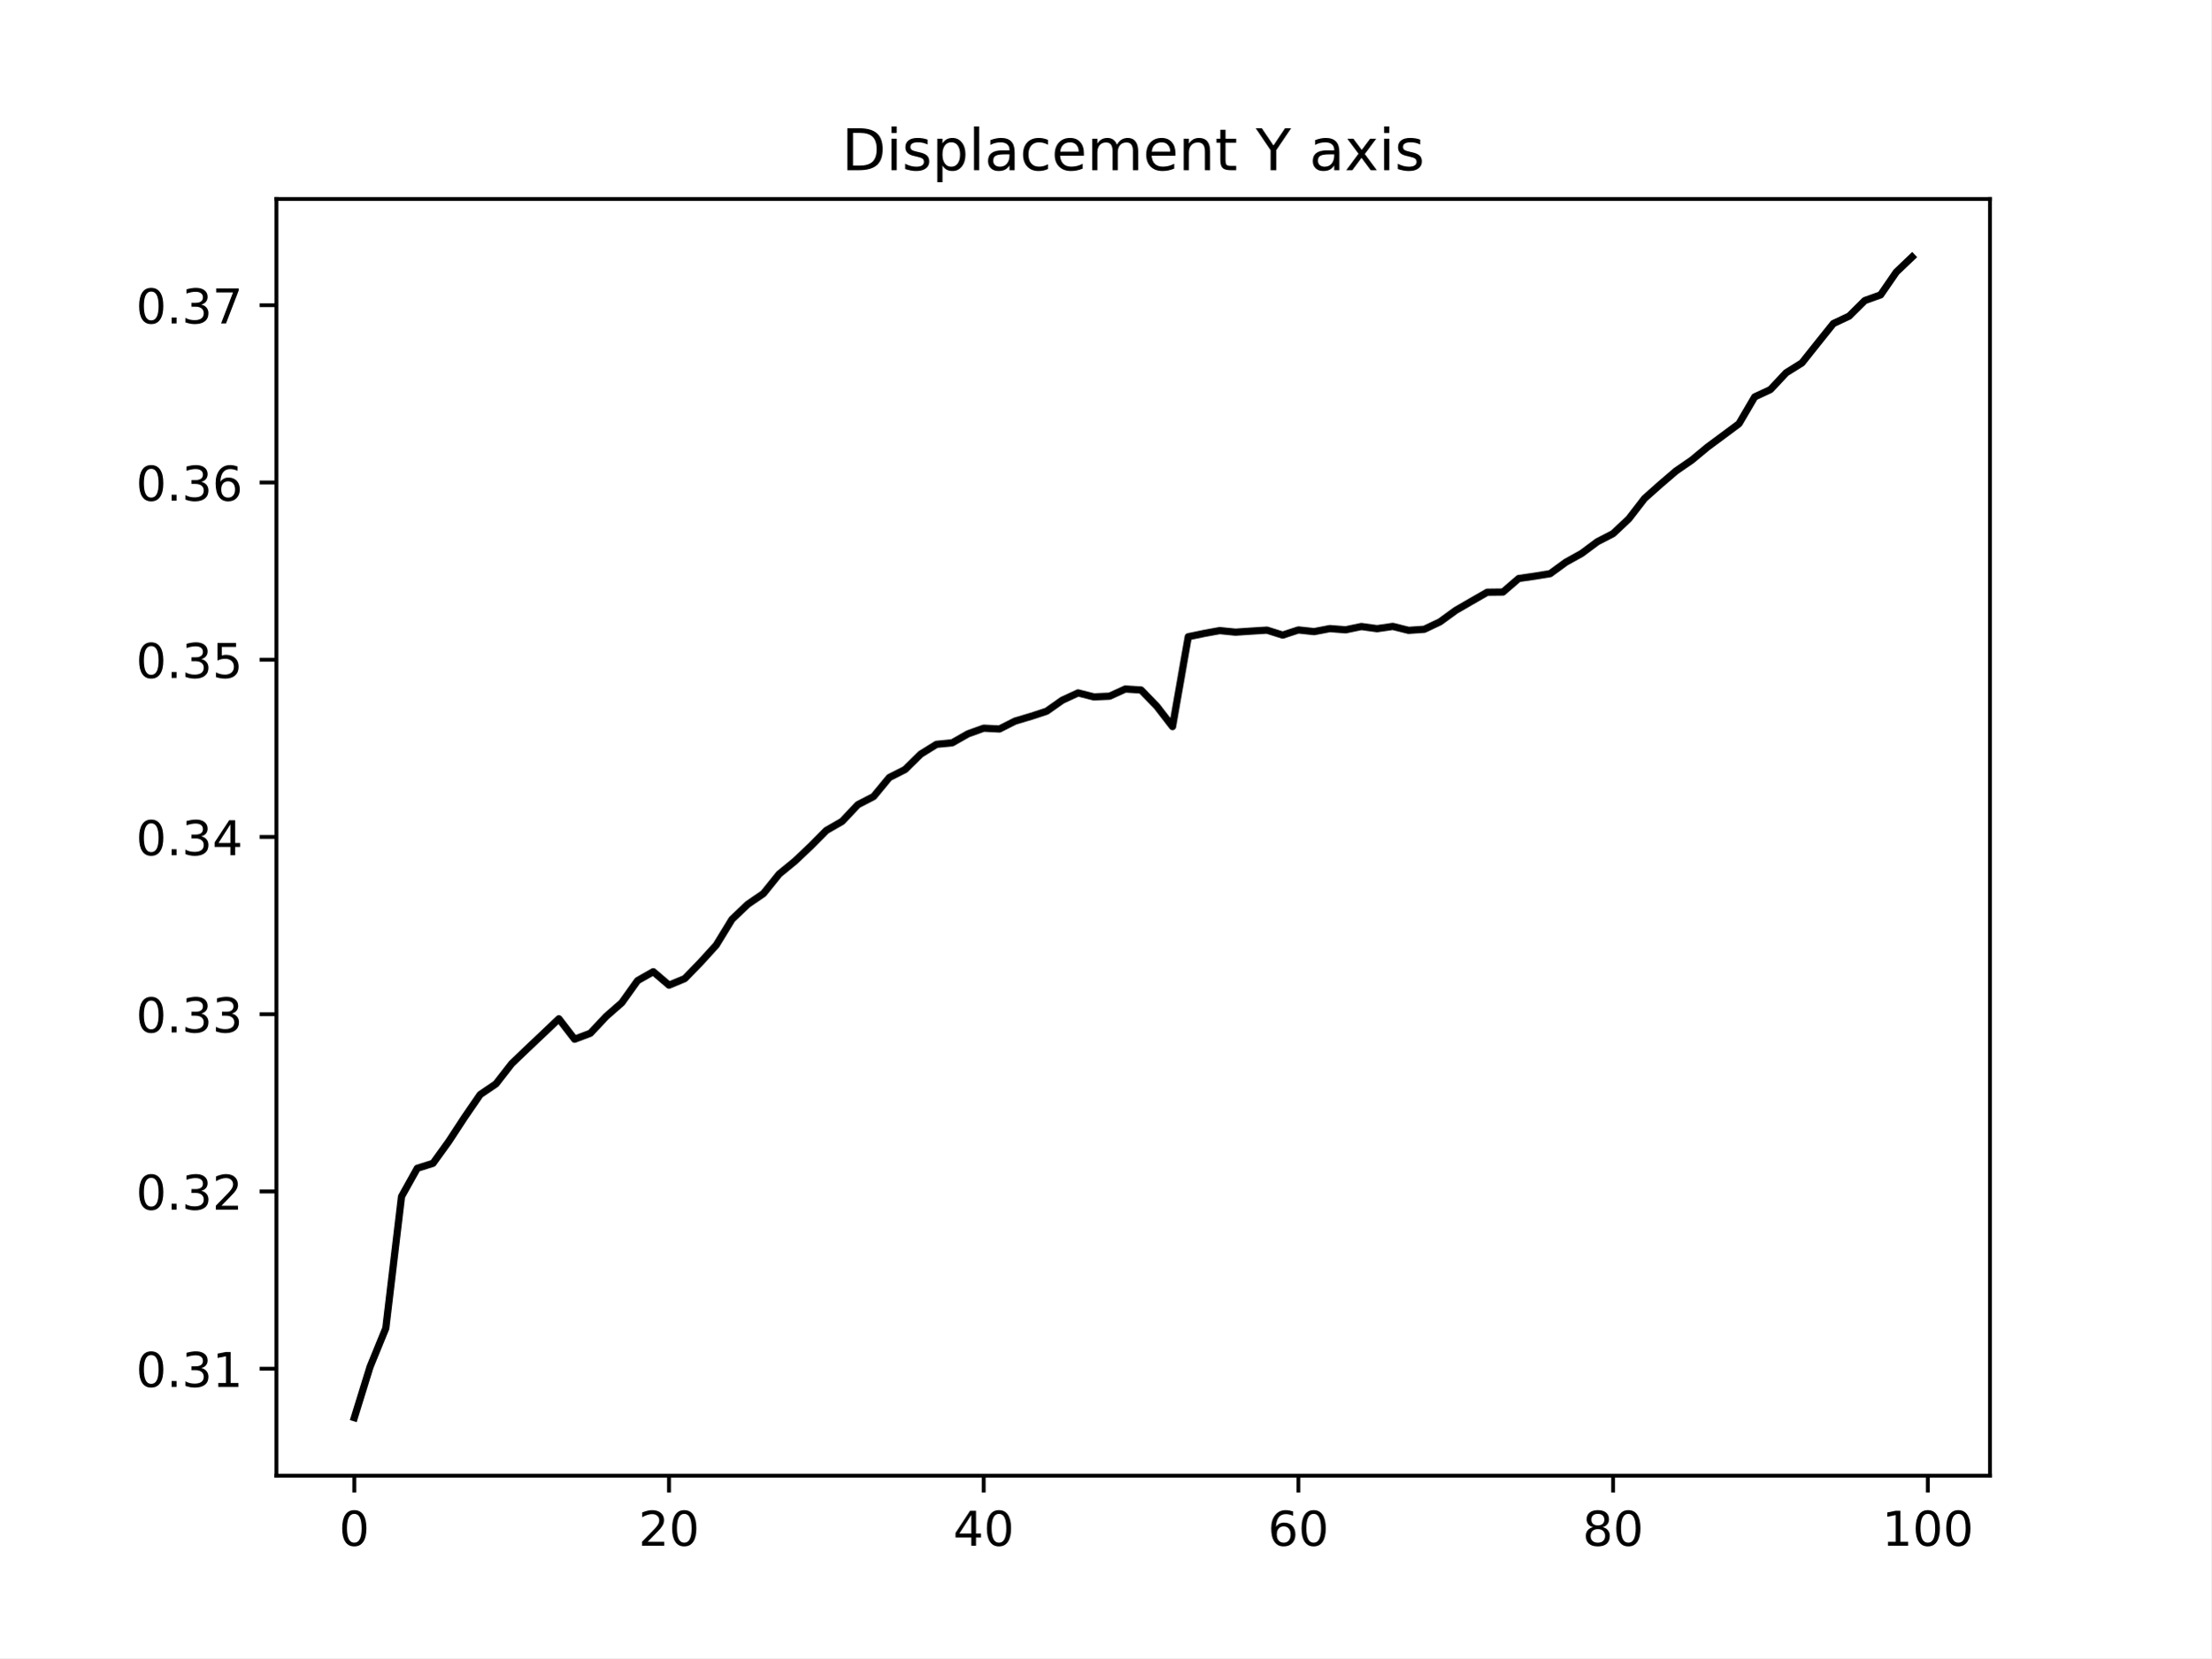
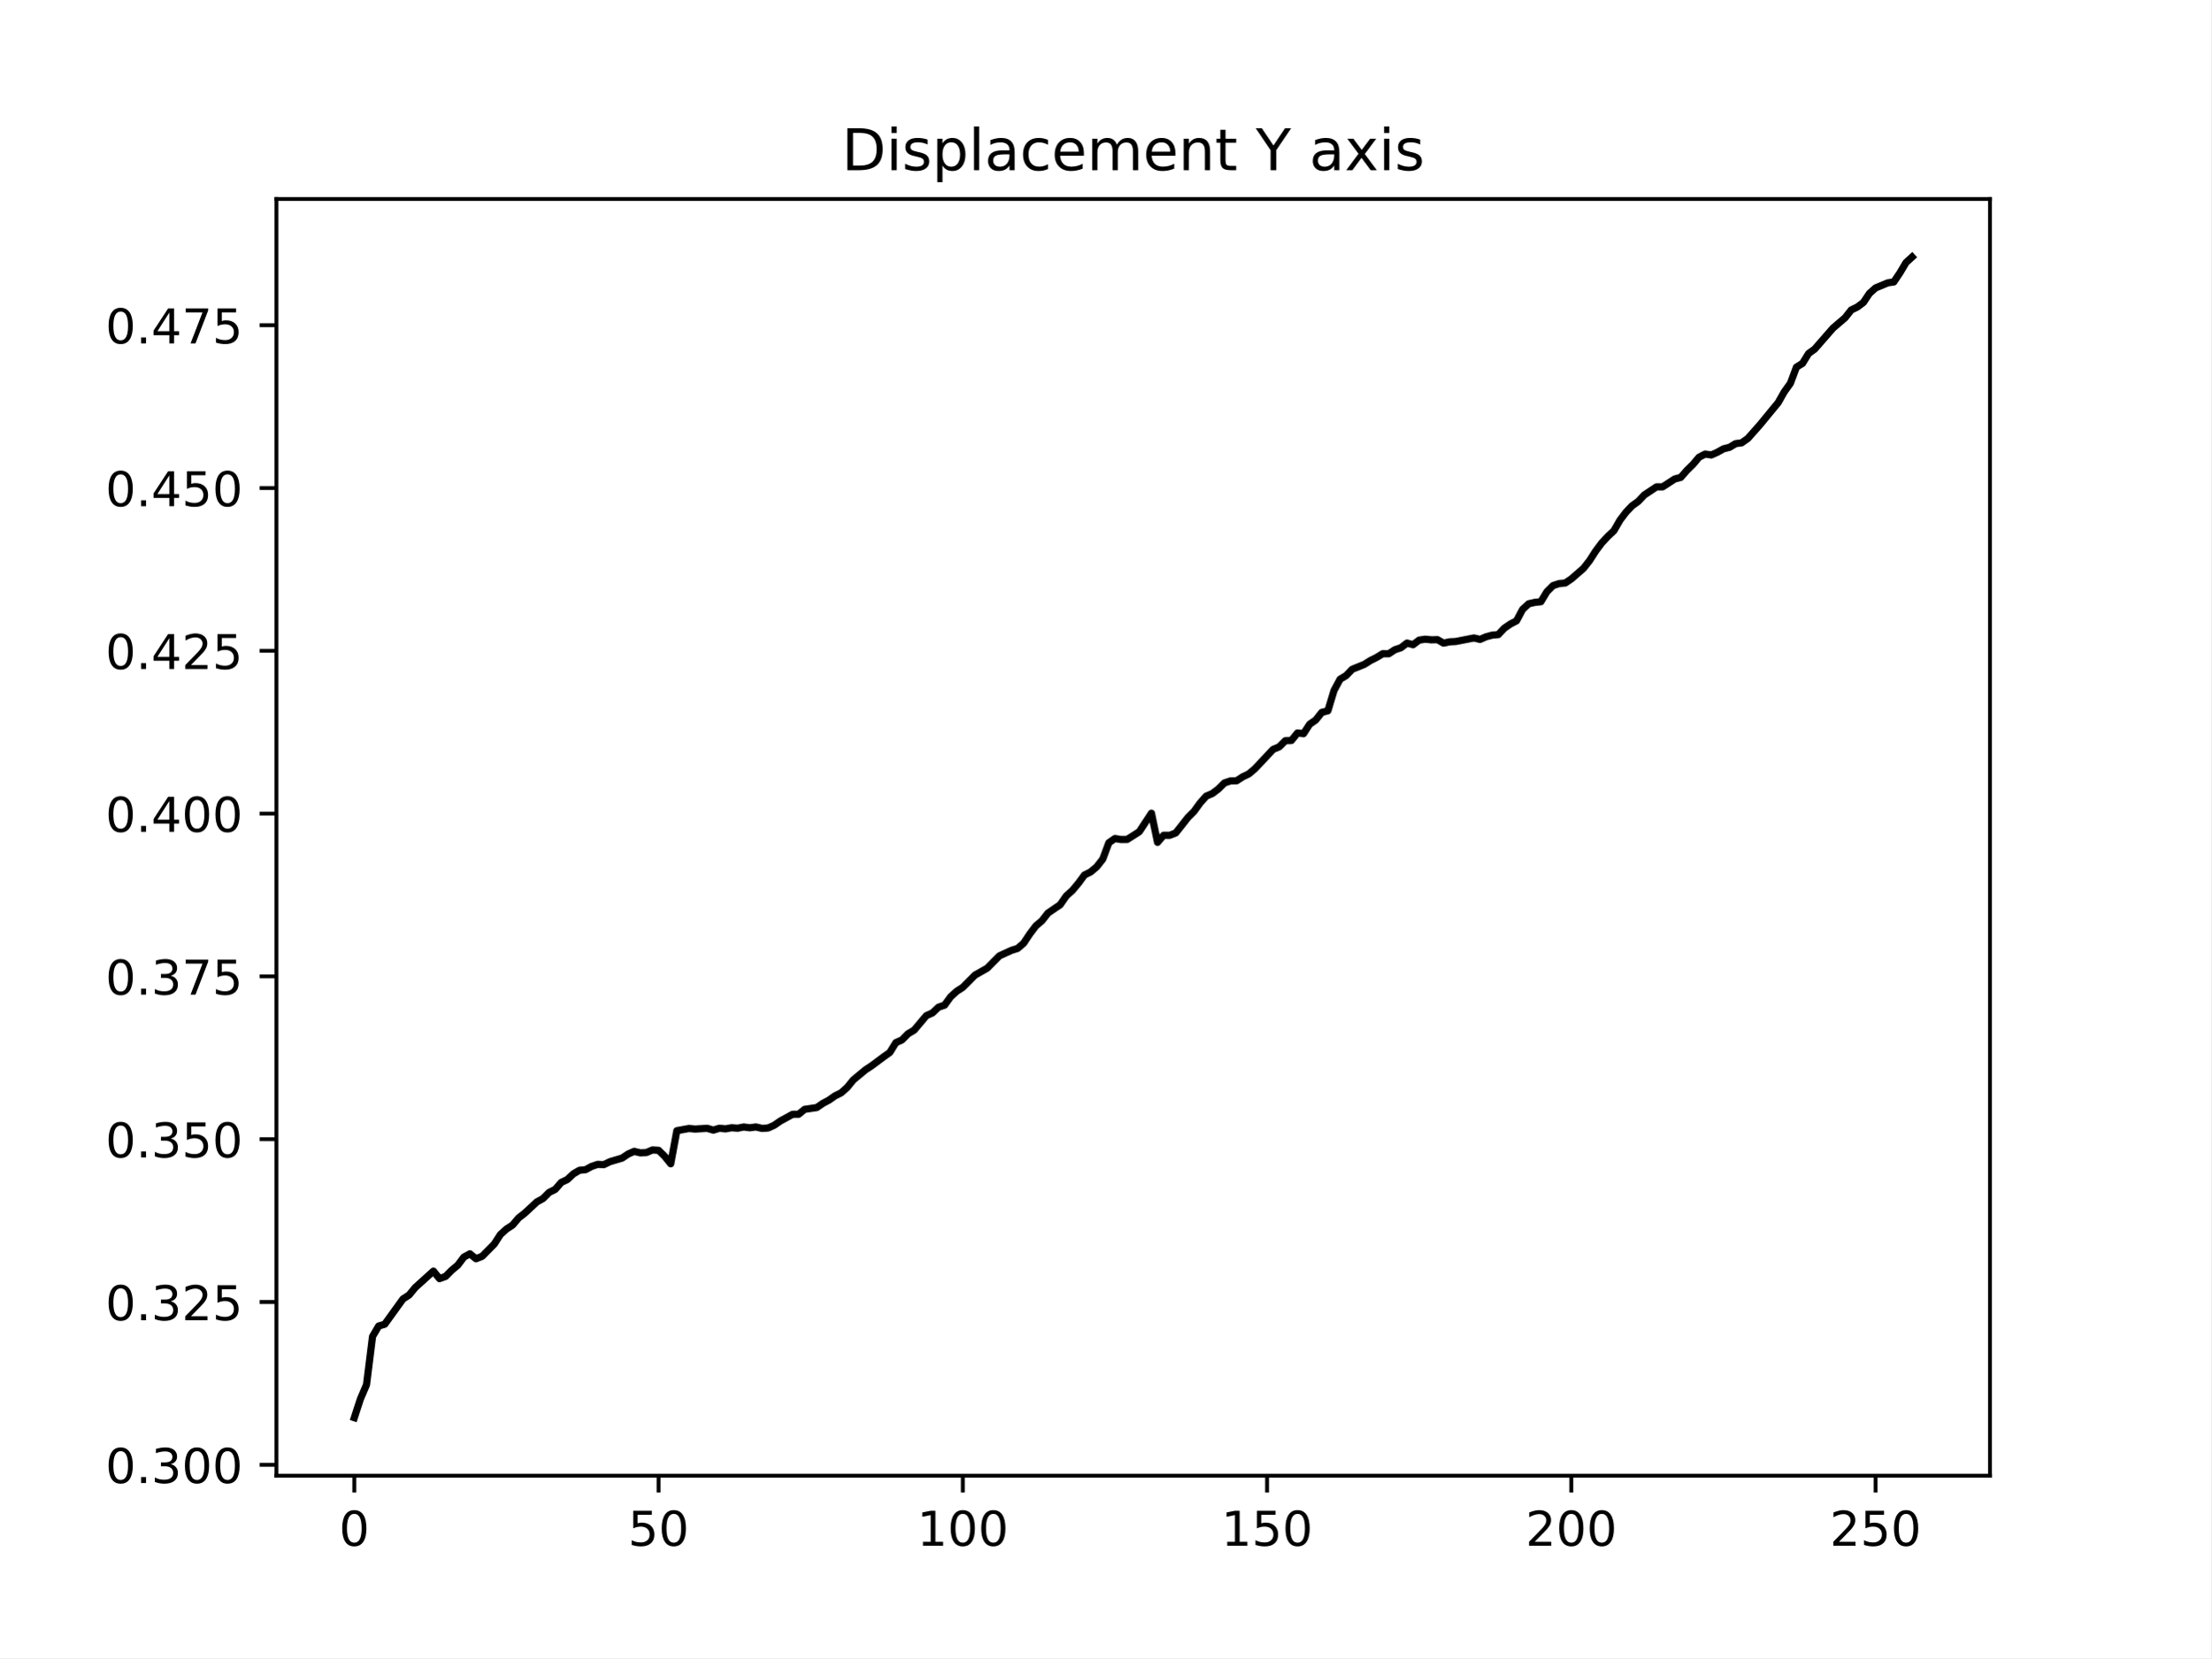
<svg xmlns="http://www.w3.org/2000/svg" xmlns:xlink="http://www.w3.org/1999/xlink" width="460.8pt" height="345.6pt" viewBox="0 0 460.8 345.6" version="1.1">
  <defs>
    <style type="text/css">*{stroke-linejoin: round; stroke-linecap: butt}</style>
  </defs>
  <g id="figure_1">
    <g id="patch_1">
      <path d="M 0 345.6  L 460.8 345.6  L 460.8 0  L 0 0  z " style="fill: #ffffff" />
    </g>
    <g id="axes_1">
      <g id="patch_2">
        <path d="M 57.6 307.584  L 414.72 307.584  L 414.72 41.472  L 57.6 41.472  z " style="fill: #ffffff" />
      </g>
      <g id="matplotlib.axis_1">
        <g id="xtick_1">
          <g id="line2d_1">
            <defs>
-               <path id="m58ec4bc8cf" d="M 0 0  L 0 3.5  " style="stroke: #000000; stroke-width: 0.8" />
+               <path id="m14b6c4a58b" d="M 0 0  L 0 3.5  " style="stroke: #000000; stroke-width: 0.8" />
            </defs>
            <g>
-               <use xlink:href="#m58ec4bc8cf" x="73.833" y="307.584" style="stroke: #000000; stroke-width: 0.8" />
+               <use xlink:href="#m14b6c4a58b" x="73.833" y="307.584" style="stroke: #000000; stroke-width: 0.8" />
            </g>
          </g>
          <g id="text_1">
            <g transform="translate(70.65148 322.1824) scale(0.1 -0.1)">
              <defs>
                <path id="DejaVuSans-30" d="M 2034 4250  Q 1547 4250 1301 3770  Q 1056 3291 1056 2328  Q 1056 1369 1301 889  Q 1547 409 2034 409  Q 2525 409 2770 889  Q 3016 1369 3016 2328  Q 3016 3291 2770 3770  Q 2525 4250 2034 4250  z M 2034 4750  Q 2819 4750 3233 4129  Q 3647 3509 3647 2328  Q 3647 1150 3233 529  Q 2819 -91 2034 -91  Q 1250 -91 836 529  Q 422 1150 422 2328  Q 422 3509 836 4129  Q 1250 4750 2034 4750  z " transform="scale(0.015625)" />
              </defs>
              <use xlink:href="#DejaVuSans-30" />
            </g>
          </g>
        </g>
        <g id="xtick_2">
          <g id="line2d_2">
            <g>
-               <use xlink:href="#m58ec4bc8cf" x="139.42" y="307.584" style="stroke: #000000; stroke-width: 0.8" />
+               <use xlink:href="#m14b6c4a58b" x="137.242" y="307.584" style="stroke: #000000; stroke-width: 0.8" />
            </g>
          </g>
          <g id="text_2">
-             <g transform="translate(133.057 322.1824) scale(0.1 -0.1)">
+             <g transform="translate(130.8793 322.1824) scale(0.1 -0.1)">
+               <defs>
+                 <path id="DejaVuSans-35" d="M 691 4666  L 3169 4666  L 3169 4134  L 1269 4134  L 1269 2991  Q 1406 3038 1543 3061  Q 1681 3084 1819 3084  Q 2600 3084 3056 2656  Q 3513 2228 3513 1497  Q 3513 744 3044 326  Q 2575 -91 1722 -91  Q 1428 -91 1123 -41  Q 819 9 494 109  L 494 744  Q 775 591 1075 516  Q 1375 441 1709 441  Q 2250 441 2565 725  Q 2881 1009 2881 1497  Q 2881 1984 2565 2268  Q 2250 2553 1709 2553  Q 1456 2553 1204 2497  Q 953 2441 691 2322  L 691 4666  z " transform="scale(0.015625)" />
+               </defs>
+               <use xlink:href="#DejaVuSans-35" />
+               <use xlink:href="#DejaVuSans-30" x="63.623" />
+             </g>
+           </g>
+         </g>
+         <g id="xtick_3">
+           <g id="line2d_3">
+             <g>
+               <use xlink:href="#m14b6c4a58b" x="200.651" y="307.584" style="stroke: #000000; stroke-width: 0.8" />
+             </g>
+           </g>
+           <g id="text_3">
+             <g transform="translate(191.1072 322.1824) scale(0.1 -0.1)">
+               <defs>
+                 <path id="DejaVuSans-31" d="M 794 531  L 1825 531  L 1825 4091  L 703 3866  L 703 4441  L 1819 4666  L 2450 4666  L 2450 531  L 3481 531  L 3481 0  L 794 0  L 794 531  z " transform="scale(0.015625)" />
+               </defs>
+               <use xlink:href="#DejaVuSans-31" />
+               <use xlink:href="#DejaVuSans-30" x="63.623" />
+               <use xlink:href="#DejaVuSans-30" x="127.246" />
+             </g>
+           </g>
+         </g>
+         <g id="xtick_4">
+           <g id="line2d_4">
+             <g>
+               <use xlink:href="#m14b6c4a58b" x="264.06" y="307.584" style="stroke: #000000; stroke-width: 0.8" />
+             </g>
+           </g>
+           <g id="text_4">
+             <g transform="translate(254.5163 322.1824) scale(0.1 -0.1)">
+               <use xlink:href="#DejaVuSans-31" />
+               <use xlink:href="#DejaVuSans-35" x="63.623" />
+               <use xlink:href="#DejaVuSans-30" x="127.246" />
+             </g>
+           </g>
+         </g>
+         <g id="xtick_5">
+           <g id="line2d_5">
+             <g>
+               <use xlink:href="#m14b6c4a58b" x="327.469" y="307.584" style="stroke: #000000; stroke-width: 0.8" />
+             </g>
+           </g>
+           <g id="text_5">
+             <g transform="translate(317.9253 322.1824) scale(0.1 -0.1)">
              <defs>
                <path id="DejaVuSans-32" d="M 1228 531  L 3431 531  L 3431 0  L 469 0  L 469 531  Q 828 903 1448 1529  Q 2069 2156 2228 2338  Q 2531 2678 2651 2914  Q 2772 3150 2772 3378  Q 2772 3750 2511 3984  Q 2250 4219 1831 4219  Q 1534 4219 1204 4116  Q 875 4013 500 3803  L 500 4441  Q 881 4594 1212 4672  Q 1544 4750 1819 4750  Q 2544 4750 2975 4387  Q 3406 4025 3406 3419  Q 3406 3131 3298 2873  Q 3191 2616 2906 2266  Q 2828 2175 2409 1742  Q 1991 1309 1228 531  z " transform="scale(0.015625)" />
              </defs>
              <use xlink:href="#DejaVuSans-32" />
              <use xlink:href="#DejaVuSans-30" x="63.623" />
-             </g>
-           </g>
-         </g>
-         <g id="xtick_3">
-           <g id="line2d_3">
-             <g>
-               <use xlink:href="#m58ec4bc8cf" x="205.006" y="307.584" style="stroke: #000000; stroke-width: 0.8" />
-             </g>
-           </g>
-           <g id="text_3">
-             <g transform="translate(198.6438 322.1824) scale(0.1 -0.1)">
-               <defs>
-                 <path id="DejaVuSans-34" d="M 2419 4116  L 825 1625  L 2419 1625  L 2419 4116  z M 2253 4666  L 3047 4666  L 3047 1625  L 3713 1625  L 3713 1100  L 3047 1100  L 3047 0  L 2419 0  L 2419 1100  L 313 1100  L 313 1709  L 2253 4666  z " transform="scale(0.015625)" />
-               </defs>
-               <use xlink:href="#DejaVuSans-34" />
-               <use xlink:href="#DejaVuSans-30" x="63.623" />
-             </g>
-           </g>
-         </g>
-         <g id="xtick_4">
-           <g id="line2d_4">
-             <g>
-               <use xlink:href="#m58ec4bc8cf" x="270.593" y="307.584" style="stroke: #000000; stroke-width: 0.8" />
-             </g>
-           </g>
-           <g id="text_4">
-             <g transform="translate(264.2306 322.1824) scale(0.1 -0.1)">
-               <defs>
-                 <path id="DejaVuSans-36" d="M 2113 2584  Q 1688 2584 1439 2293  Q 1191 2003 1191 1497  Q 1191 994 1439 701  Q 1688 409 2113 409  Q 2538 409 2786 701  Q 3034 994 3034 1497  Q 3034 2003 2786 2293  Q 2538 2584 2113 2584  z M 3366 4563  L 3366 3988  Q 3128 4100 2886 4159  Q 2644 4219 2406 4219  Q 1781 4219 1451 3797  Q 1122 3375 1075 2522  Q 1259 2794 1537 2939  Q 1816 3084 2150 3084  Q 2853 3084 3261 2657  Q 3669 2231 3669 1497  Q 3669 778 3244 343  Q 2819 -91 2113 -91  Q 1303 -91 875 529  Q 447 1150 447 2328  Q 447 3434 972 4092  Q 1497 4750 2381 4750  Q 2619 4750 2861 4703  Q 3103 4656 3366 4563  z " transform="scale(0.015625)" />
-               </defs>
-               <use xlink:href="#DejaVuSans-36" />
-               <use xlink:href="#DejaVuSans-30" x="63.623" />
-             </g>
-           </g>
-         </g>
-         <g id="xtick_5">
-           <g id="line2d_5">
-             <g>
-               <use xlink:href="#m58ec4bc8cf" x="336.18" y="307.584" style="stroke: #000000; stroke-width: 0.8" />
-             </g>
-           </g>
-           <g id="text_5">
-             <g transform="translate(329.8173 322.1824) scale(0.1 -0.1)">
-               <defs>
-                 <path id="DejaVuSans-38" d="M 2034 2216  Q 1584 2216 1326 1975  Q 1069 1734 1069 1313  Q 1069 891 1326 650  Q 1584 409 2034 409  Q 2484 409 2743 651  Q 3003 894 3003 1313  Q 3003 1734 2745 1975  Q 2488 2216 2034 2216  z M 1403 2484  Q 997 2584 770 2862  Q 544 3141 544 3541  Q 544 4100 942 4425  Q 1341 4750 2034 4750  Q 2731 4750 3128 4425  Q 3525 4100 3525 3541  Q 3525 3141 3298 2862  Q 3072 2584 2669 2484  Q 3125 2378 3379 2068  Q 3634 1759 3634 1313  Q 3634 634 3220 271  Q 2806 -91 2034 -91  Q 1263 -91 848 271  Q 434 634 434 1313  Q 434 1759 690 2068  Q 947 2378 1403 2484  z M 1172 3481  Q 1172 3119 1398 2916  Q 1625 2713 2034 2713  Q 2441 2713 2670 2916  Q 2900 3119 2900 3481  Q 2900 3844 2670 4047  Q 2441 4250 2034 4250  Q 1625 4250 1398 4047  Q 1172 3844 1172 3481  z " transform="scale(0.015625)" />
-               </defs>
-               <use xlink:href="#DejaVuSans-38" />
-               <use xlink:href="#DejaVuSans-30" x="63.623" />
+               <use xlink:href="#DejaVuSans-30" x="127.246" />
            </g>
          </g>
        </g>
        <g id="xtick_6">
          <g id="line2d_6">
            <g>
-               <use xlink:href="#m58ec4bc8cf" x="401.767" y="307.584" style="stroke: #000000; stroke-width: 0.8" />
+               <use xlink:href="#m14b6c4a58b" x="390.878" y="307.584" style="stroke: #000000; stroke-width: 0.8" />
            </g>
          </g>
          <g id="text_6">
-             <g transform="translate(392.2229 322.1824) scale(0.1 -0.1)">
-               <defs>
-                 <path id="DejaVuSans-31" d="M 794 531  L 1825 531  L 1825 4091  L 703 3866  L 703 4441  L 1819 4666  L 2450 4666  L 2450 531  L 3481 531  L 3481 0  L 794 0  L 794 531  z " transform="scale(0.015625)" />
-               </defs>
-               <use xlink:href="#DejaVuSans-31" />
-               <use xlink:href="#DejaVuSans-30" x="63.623" />
+             <g transform="translate(381.3344 322.1824) scale(0.1 -0.1)">
+               <use xlink:href="#DejaVuSans-32" />
+               <use xlink:href="#DejaVuSans-35" x="63.623" />
              <use xlink:href="#DejaVuSans-30" x="127.246" />
            </g>
          </g>
        </g>
      </g>
      <g id="matplotlib.axis_2">
        <g id="ytick_1">
          <g id="line2d_7">
            <defs>
-               <path id="m0ee221f7f8" d="M 0 0  L -3.5 0  " style="stroke: #000000; stroke-width: 0.8" />
+               <path id="m0ec0c3913f" d="M 0 0  L -3.5 0  " style="stroke: #000000; stroke-width: 0.8" />
            </defs>
            <g>
-               <use xlink:href="#m0ee221f7f8" x="57.6" y="285.286" style="stroke: #000000; stroke-width: 0.8" />
+               <use xlink:href="#m0ec0c3913f" x="57.6" y="305.314" style="stroke: #000000; stroke-width: 0.8" />
            </g>
          </g>
          <g id="text_7">
-             <g transform="translate(28.33438 289.0856) scale(0.1 -0.1)">
+             <g transform="translate(21.97188 309.1129) scale(0.1 -0.1)">
              <defs>
                <path id="DejaVuSans-2e" d="M 684 794  L 1344 794  L 1344 0  L 684 0  L 684 794  z " transform="scale(0.015625)" />
                <path id="DejaVuSans-33" d="M 2597 2516  Q 3050 2419 3304 2112  Q 3559 1806 3559 1356  Q 3559 666 3084 287  Q 2609 -91 1734 -91  Q 1441 -91 1130 -33  Q 819 25 488 141  L 488 750  Q 750 597 1062 519  Q 1375 441 1716 441  Q 2309 441 2620 675  Q 2931 909 2931 1356  Q 2931 1769 2642 2001  Q 2353 2234 1838 2234  L 1294 2234  L 1294 2753  L 1863 2753  Q 2328 2753 2575 2939  Q 2822 3125 2822 3475  Q 2822 3834 2567 4026  Q 2313 4219 1838 4219  Q 1578 4219 1281 4162  Q 984 4106 628 3988  L 628 4550  Q 988 4650 1302 4700  Q 1616 4750 1894 4750  Q 2613 4750 3031 4423  Q 3450 4097 3450 3541  Q 3450 3153 3228 2886  Q 3006 2619 2597 2516  z " transform="scale(0.015625)" />
              </defs>
              <use xlink:href="#DejaVuSans-30" />
              <use xlink:href="#DejaVuSans-2e" x="63.623" />
              <use xlink:href="#DejaVuSans-33" x="95.41" />
-               <use xlink:href="#DejaVuSans-31" x="159.033" />
+               <use xlink:href="#DejaVuSans-30" x="159.033" />
+               <use xlink:href="#DejaVuSans-30" x="222.656" />
            </g>
          </g>
        </g>
        <g id="ytick_2">
          <g id="line2d_8">
            <g>
-               <use xlink:href="#m0ee221f7f8" x="57.6" y="248.34" style="stroke: #000000; stroke-width: 0.8" />
+               <use xlink:href="#m0ec0c3913f" x="57.6" y="271.38" style="stroke: #000000; stroke-width: 0.8" />
            </g>
          </g>
          <g id="text_8">
-             <g transform="translate(28.33438 252.1395) scale(0.1 -0.1)">
+             <g transform="translate(21.97188 275.1787) scale(0.1 -0.1)">
              <use xlink:href="#DejaVuSans-30" />
              <use xlink:href="#DejaVuSans-2e" x="63.623" />
              <use xlink:href="#DejaVuSans-33" x="95.41" />
              <use xlink:href="#DejaVuSans-32" x="159.033" />
+               <use xlink:href="#DejaVuSans-35" x="222.656" />
            </g>
          </g>
        </g>
        <g id="ytick_3">
          <g id="line2d_9">
            <g>
-               <use xlink:href="#m0ee221f7f8" x="57.6" y="211.394" style="stroke: #000000; stroke-width: 0.8" />
+               <use xlink:href="#m0ec0c3913f" x="57.6" y="237.445" style="stroke: #000000; stroke-width: 0.8" />
            </g>
          </g>
          <g id="text_9">
-             <g transform="translate(28.33438 215.1933) scale(0.1 -0.1)">
+             <g transform="translate(21.97188 241.2446) scale(0.1 -0.1)">
              <use xlink:href="#DejaVuSans-30" />
              <use xlink:href="#DejaVuSans-2e" x="63.623" />
              <use xlink:href="#DejaVuSans-33" x="95.41" />
-               <use xlink:href="#DejaVuSans-33" x="159.033" />
+               <use xlink:href="#DejaVuSans-35" x="159.033" />
+               <use xlink:href="#DejaVuSans-30" x="222.656" />
            </g>
          </g>
        </g>
        <g id="ytick_4">
          <g id="line2d_10">
            <g>
-               <use xlink:href="#m0ee221f7f8" x="57.6" y="174.448" style="stroke: #000000; stroke-width: 0.8" />
+               <use xlink:href="#m0ec0c3913f" x="57.6" y="203.511" style="stroke: #000000; stroke-width: 0.8" />
            </g>
          </g>
          <g id="text_10">
-             <g transform="translate(28.33438 178.2472) scale(0.1 -0.1)">
+             <g transform="translate(21.97188 207.3104) scale(0.1 -0.1)">
+               <defs>
+                 <path id="DejaVuSans-37" d="M 525 4666  L 3525 4666  L 3525 4397  L 1831 0  L 1172 0  L 2766 4134  L 525 4134  L 525 4666  z " transform="scale(0.015625)" />
+               </defs>
              <use xlink:href="#DejaVuSans-30" />
              <use xlink:href="#DejaVuSans-2e" x="63.623" />
              <use xlink:href="#DejaVuSans-33" x="95.41" />
-               <use xlink:href="#DejaVuSans-34" x="159.033" />
+               <use xlink:href="#DejaVuSans-37" x="159.033" />
+               <use xlink:href="#DejaVuSans-35" x="222.656" />
            </g>
          </g>
        </g>
        <g id="ytick_5">
          <g id="line2d_11">
            <g>
-               <use xlink:href="#m0ee221f7f8" x="57.6" y="137.502" style="stroke: #000000; stroke-width: 0.8" />
+               <use xlink:href="#m0ec0c3913f" x="57.6" y="169.577" style="stroke: #000000; stroke-width: 0.8" />
            </g>
          </g>
          <g id="text_11">
-             <g transform="translate(28.33438 141.301) scale(0.1 -0.1)">
-               <defs>
-                 <path id="DejaVuSans-35" d="M 691 4666  L 3169 4666  L 3169 4134  L 1269 4134  L 1269 2991  Q 1406 3038 1543 3061  Q 1681 3084 1819 3084  Q 2600 3084 3056 2656  Q 3513 2228 3513 1497  Q 3513 744 3044 326  Q 2575 -91 1722 -91  Q 1428 -91 1123 -41  Q 819 9 494 109  L 494 744  Q 775 591 1075 516  Q 1375 441 1709 441  Q 2250 441 2565 725  Q 2881 1009 2881 1497  Q 2881 1984 2565 2268  Q 2250 2553 1709 2553  Q 1456 2553 1204 2497  Q 953 2441 691 2322  L 691 4666  z " transform="scale(0.015625)" />
-               </defs>
-               <use xlink:href="#DejaVuSans-30" />
-               <use xlink:href="#DejaVuSans-2e" x="63.623" />
-               <use xlink:href="#DejaVuSans-33" x="95.41" />
-               <use xlink:href="#DejaVuSans-35" x="159.033" />
+             <g transform="translate(21.97188 173.3762) scale(0.1 -0.1)">
+               <defs>
+                 <path id="DejaVuSans-34" d="M 2419 4116  L 825 1625  L 2419 1625  L 2419 4116  z M 2253 4666  L 3047 4666  L 3047 1625  L 3713 1625  L 3713 1100  L 3047 1100  L 3047 0  L 2419 0  L 2419 1100  L 313 1100  L 313 1709  L 2253 4666  z " transform="scale(0.015625)" />
+               </defs>
+               <use xlink:href="#DejaVuSans-30" />
+               <use xlink:href="#DejaVuSans-2e" x="63.623" />
+               <use xlink:href="#DejaVuSans-34" x="95.41" />
+               <use xlink:href="#DejaVuSans-30" x="159.033" />
+               <use xlink:href="#DejaVuSans-30" x="222.656" />
            </g>
          </g>
        </g>
        <g id="ytick_6">
          <g id="line2d_12">
            <g>
-               <use xlink:href="#m0ee221f7f8" x="57.6" y="100.556" style="stroke: #000000; stroke-width: 0.8" />
+               <use xlink:href="#m0ec0c3913f" x="57.6" y="135.643" style="stroke: #000000; stroke-width: 0.8" />
            </g>
          </g>
          <g id="text_12">
-             <g transform="translate(28.33438 104.3549) scale(0.1 -0.1)">
-               <use xlink:href="#DejaVuSans-30" />
-               <use xlink:href="#DejaVuSans-2e" x="63.623" />
-               <use xlink:href="#DejaVuSans-33" x="95.41" />
-               <use xlink:href="#DejaVuSans-36" x="159.033" />
+             <g transform="translate(21.97188 139.4421) scale(0.1 -0.1)">
+               <use xlink:href="#DejaVuSans-30" />
+               <use xlink:href="#DejaVuSans-2e" x="63.623" />
+               <use xlink:href="#DejaVuSans-34" x="95.41" />
+               <use xlink:href="#DejaVuSans-32" x="159.033" />
+               <use xlink:href="#DejaVuSans-35" x="222.656" />
            </g>
          </g>
        </g>
        <g id="ytick_7">
          <g id="line2d_13">
            <g>
-               <use xlink:href="#m0ee221f7f8" x="57.6" y="63.61" style="stroke: #000000; stroke-width: 0.8" />
+               <use xlink:href="#m0ec0c3913f" x="57.6" y="101.709" style="stroke: #000000; stroke-width: 0.8" />
            </g>
          </g>
          <g id="text_13">
-             <g transform="translate(28.33438 67.40876) scale(0.1 -0.1)">
-               <defs>
-                 <path id="DejaVuSans-37" d="M 525 4666  L 3525 4666  L 3525 4397  L 1831 0  L 1172 0  L 2766 4134  L 525 4134  L 525 4666  z " transform="scale(0.015625)" />
-               </defs>
-               <use xlink:href="#DejaVuSans-30" />
-               <use xlink:href="#DejaVuSans-2e" x="63.623" />
-               <use xlink:href="#DejaVuSans-33" x="95.41" />
+             <g transform="translate(21.97188 105.5079) scale(0.1 -0.1)">
+               <use xlink:href="#DejaVuSans-30" />
+               <use xlink:href="#DejaVuSans-2e" x="63.623" />
+               <use xlink:href="#DejaVuSans-34" x="95.41" />
+               <use xlink:href="#DejaVuSans-35" x="159.033" />
+               <use xlink:href="#DejaVuSans-30" x="222.656" />
+             </g>
+           </g>
+         </g>
+         <g id="ytick_8">
+           <g id="line2d_14">
+             <g>
+               <use xlink:href="#m0ec0c3913f" x="57.6" y="67.774" style="stroke: #000000; stroke-width: 0.8" />
+             </g>
+           </g>
+           <g id="text_14">
+             <g transform="translate(21.97188 71.57371) scale(0.1 -0.1)">
+               <use xlink:href="#DejaVuSans-30" />
+               <use xlink:href="#DejaVuSans-2e" x="63.623" />
+               <use xlink:href="#DejaVuSans-34" x="95.41" />
              <use xlink:href="#DejaVuSans-37" x="159.033" />
-             </g>
-           </g>
-         </g>
-       </g>
-       <g id="line2d_14">
-         <path d="M 73.833 295.488  L 77.112 284.889  L 80.391 276.854  L 83.671 249.392  L 86.95 243.513  L 90.229 242.479  L 93.509 237.929  L 96.788 232.915  L 100.067 228.143  L 103.347 225.924  L 106.626 221.71  L 109.905 218.568  L 113.185 215.471  L 116.464 212.345  L 119.743 216.608  L 123.023 215.369  L 126.302 211.872  L 129.581 208.998  L 132.861 204.397  L 136.14 202.534  L 139.42 205.341  L 142.699 203.976  L 145.978 200.599  L 149.258 196.991  L 152.537 191.624  L 155.816 188.495  L 159.096 186.249  L 162.375 182.18  L 165.654 179.493  L 168.934 176.389  L 172.213 173.086  L 175.492 171.203  L 178.772 167.725  L 182.051 166.029  L 185.33 162.055  L 188.61 160.397  L 191.889 157.171  L 195.168 155.142  L 198.448 154.822  L 201.727 152.956  L 205.006 151.775  L 208.286 151.944  L 211.565 150.287  L 214.844 149.315  L 218.124 148.237  L 221.403 145.931  L 224.682 144.421  L 227.962 145.253  L 231.241 145.107  L 234.52 143.609  L 237.8 143.814  L 241.079 147.198  L 244.358 151.442  L 247.638 132.71  L 250.917 132.029  L 254.196 131.431  L 257.476 131.761  L 260.755 131.54  L 264.034 131.339  L 267.314 132.37  L 270.593 131.296  L 273.872 131.646  L 277.152 131.013  L 280.431 131.27  L 283.71 130.58  L 286.99 131.033  L 290.269 130.557  L 293.548 131.383  L 296.828 131.159  L 300.107 129.603  L 303.386 127.218  L 306.666 125.319  L 309.945 123.436  L 313.224 123.397  L 316.504 120.571  L 319.783 120.097  L 323.062 119.563  L 326.342 117.169  L 329.621 115.348  L 332.9 112.911  L 336.18 111.214  L 339.459 108.129  L 342.739 103.884  L 346.018 100.965  L 349.297 98.156  L 352.577 95.898  L 355.856 93.179  L 359.135 90.751  L 362.415 88.309  L 365.694 82.716  L 368.973 81.187  L 372.253 77.685  L 375.532 75.636  L 378.811 71.517  L 382.091 67.424  L 385.37 65.884  L 388.649 62.628  L 391.929 61.457  L 395.208 56.696  L 398.487 53.568  " clip-path="url(#p9359b41957)" style="fill: none; stroke: #000000; stroke-width: 1.5; stroke-linecap: square" />
+               <use xlink:href="#DejaVuSans-35" x="222.656" />
+             </g>
+           </g>
+         </g>
+       </g>
+       <g id="line2d_15">
+         <path d="M 73.833 295.488  L 75.101 291.594  L 76.369 288.642  L 77.637 278.553  L 78.905 276.393  L 80.174 276.013  L 82.71 272.499  L 83.978 270.746  L 85.246 269.931  L 86.515 268.383  L 90.319 264.942  L 91.587 266.508  L 92.855 266.053  L 94.124 264.768  L 95.392 263.712  L 96.66 262.022  L 97.928 261.337  L 99.196 262.369  L 100.465 261.867  L 103.001 259.301  L 104.269 257.329  L 105.537 256.18  L 106.805 255.355  L 108.074 253.86  L 109.342 252.873  L 111.878 250.519  L 113.146 249.827  L 114.415 248.549  L 115.683 247.926  L 116.951 246.466  L 118.219 245.857  L 119.487 244.671  L 120.755 243.926  L 122.024 243.808  L 123.292 243.123  L 124.56 242.689  L 125.828 242.751  L 127.096 242.143  L 129.633 241.389  L 130.901 240.542  L 132.169 239.988  L 133.437 240.293  L 134.705 240.239  L 135.974 239.689  L 137.242 239.764  L 138.51 241.008  L 139.778 242.567  L 141.046 235.685  L 143.583 235.215  L 144.851 235.336  L 147.387 235.181  L 148.655 235.56  L 149.924 235.165  L 151.192 235.294  L 152.46 235.061  L 153.728 235.156  L 154.996 234.902  L 156.265 235.069  L 157.533 234.894  L 158.801 235.197  L 160.069 235.115  L 161.337 234.543  L 162.605 233.667  L 165.142 232.278  L 166.41 232.263  L 167.678 231.225  L 170.215 230.855  L 171.483 229.975  L 172.751 229.306  L 174.019 228.411  L 175.287 227.788  L 176.555 226.654  L 177.824 225.094  L 180.36 222.99  L 181.628 222.16  L 184.165 220.27  L 185.433 219.372  L 186.701 217.317  L 187.969 216.756  L 189.237 215.469  L 190.505 214.716  L 193.042 211.699  L 194.31 211.134  L 195.578 209.937  L 196.846 209.507  L 198.115 207.758  L 199.383 206.609  L 200.651 205.792  L 203.187 203.24  L 205.724 201.805  L 208.26 199.241  L 210.796 198.08  L 212.065 197.688  L 213.333 196.591  L 214.601 194.677  L 215.869 192.991  L 217.137 191.921  L 218.405 190.302  L 220.942 188.58  L 222.21 186.744  L 223.478 185.609  L 224.746 184.089  L 226.015 182.366  L 227.283 181.741  L 228.551 180.677  L 229.819 179.062  L 231.087 175.652  L 232.355 174.775  L 233.624 174.985  L 234.892 174.972  L 237.428 173.357  L 239.965 169.493  L 241.233 175.575  L 242.501 174.096  L 243.769 174.106  L 245.037 173.605  L 247.574 170.386  L 248.842 169.112  L 250.11 167.364  L 251.378 165.932  L 252.646 165.404  L 253.915 164.443  L 255.183 163.184  L 256.451 162.76  L 257.719 162.732  L 258.987 161.912  L 260.255 161.303  L 261.524 160.235  L 265.328 156.183  L 266.596 155.665  L 267.865 154.381  L 269.133 154.341  L 270.401 152.769  L 271.669 152.916  L 272.937 150.95  L 274.205 150.069  L 275.474 148.468  L 276.742 148.148  L 278.01 143.927  L 279.278 141.572  L 280.546 140.806  L 281.815 139.485  L 284.351 138.465  L 285.619 137.66  L 286.887 137.028  L 288.155 136.255  L 289.424 136.259  L 290.692 135.426  L 291.96 135.005  L 293.228 134.03  L 294.496 134.37  L 295.765 133.415  L 297.033 133.227  L 298.301 133.358  L 299.569 133.323  L 300.837 134.046  L 302.105 133.776  L 303.374 133.708  L 307.178 132.967  L 308.446 133.272  L 309.715 132.714  L 310.983 132.376  L 312.251 132.264  L 313.519 130.918  L 314.787 130.054  L 316.055 129.392  L 317.324 127.003  L 318.592 125.84  L 319.86 125.556  L 321.128 125.414  L 322.396 123.313  L 323.665 122.048  L 324.933 121.627  L 326.201 121.511  L 327.469 120.663  L 330.005 118.461  L 331.274 116.847  L 332.542 114.868  L 333.81 113.167  L 335.078 111.803  L 336.346 110.615  L 337.615 108.414  L 338.883 106.737  L 340.151 105.406  L 341.419 104.501  L 342.687 103.156  L 345.224 101.473  L 346.492 101.47  L 349.028 99.829  L 350.296 99.487  L 351.565 98.026  L 352.833 96.782  L 354.101 95.283  L 355.369 94.634  L 356.637 94.824  L 357.905 94.257  L 359.174 93.55  L 360.442 93.228  L 361.71 92.462  L 362.978 92.289  L 364.246 91.393  L 366.783 88.535  L 369.319 85.447  L 370.587 83.908  L 371.855 81.665  L 373.124 79.896  L 374.392 76.516  L 375.66 75.725  L 376.928 73.664  L 378.196 72.75  L 382.001 68.389  L 384.537 66.216  L 385.805 64.604  L 387.074 63.981  L 388.342 63.039  L 389.61 61.143  L 390.878 60.007  L 393.415 58.947  L 394.683 58.761  L 395.951 56.871  L 397.219 54.731  L 398.487 53.568  L 398.487 53.568  " clip-path="url(#p86378efcb7)" style="fill: none; stroke: #000000; stroke-width: 1.5; stroke-linecap: square" />
      </g>
      <g id="patch_3">
        <path d="M 57.6 307.584  L 57.6 41.472  " style="fill: none; stroke: #000000; stroke-width: 0.8; stroke-linejoin: miter; stroke-linecap: square" />
      </g>
      <g id="patch_4">
        <path d="M 414.72 307.584  L 414.72 41.472  " style="fill: none; stroke: #000000; stroke-width: 0.8; stroke-linejoin: miter; stroke-linecap: square" />
      </g>
      <g id="patch_5">
        <path d="M 57.6 307.584  L 414.72 307.584  " style="fill: none; stroke: #000000; stroke-width: 0.8; stroke-linejoin: miter; stroke-linecap: square" />
      </g>
      <g id="patch_6">
        <path d="M 57.6 41.472  L 414.72 41.472  " style="fill: none; stroke: #000000; stroke-width: 0.8; stroke-linejoin: miter; stroke-linecap: square" />
      </g>
-       <g id="text_14">
+       <g id="text_15">
        <g transform="translate(175.4137 35.472) scale(0.12 -0.12)">
          <defs>
            <path id="DejaVuSans-44" d="M 1259 4147  L 1259 519  L 2022 519  Q 2988 519 3436 956  Q 3884 1394 3884 2338  Q 3884 3275 3436 3711  Q 2988 4147 2022 4147  L 1259 4147  z M 628 4666  L 1925 4666  Q 3281 4666 3915 4102  Q 4550 3538 4550 2338  Q 4550 1131 3912 565  Q 3275 0 1925 0  L 628 0  L 628 4666  z " transform="scale(0.015625)" />
            <path id="DejaVuSans-69" d="M 603 3500  L 1178 3500  L 1178 0  L 603 0  L 603 3500  z M 603 4863  L 1178 4863  L 1178 4134  L 603 4134  L 603 4863  z " transform="scale(0.015625)" />
            <path id="DejaVuSans-73" d="M 2834 3397  L 2834 2853  Q 2591 2978 2328 3040  Q 2066 3103 1784 3103  Q 1356 3103 1142 2972  Q 928 2841 928 2578  Q 928 2378 1081 2264  Q 1234 2150 1697 2047  L 1894 2003  Q 2506 1872 2764 1633  Q 3022 1394 3022 966  Q 3022 478 2636 193  Q 2250 -91 1575 -91  Q 1294 -91 989 -36  Q 684 19 347 128  L 347 722  Q 666 556 975 473  Q 1284 391 1588 391  Q 1994 391 2212 530  Q 2431 669 2431 922  Q 2431 1156 2273 1281  Q 2116 1406 1581 1522  L 1381 1569  Q 847 1681 609 1914  Q 372 2147 372 2553  Q 372 3047 722 3315  Q 1072 3584 1716 3584  Q 2034 3584 2315 3537  Q 2597 3491 2834 3397  z " transform="scale(0.015625)" />
            <path id="DejaVuSans-70" d="M 1159 525  L 1159 -1331  L 581 -1331  L 581 3500  L 1159 3500  L 1159 2969  Q 1341 3281 1617 3432  Q 1894 3584 2278 3584  Q 2916 3584 3314 3078  Q 3713 2572 3713 1747  Q 3713 922 3314 415  Q 2916 -91 2278 -91  Q 1894 -91 1617 61  Q 1341 213 1159 525  z M 3116 1747  Q 3116 2381 2855 2742  Q 2594 3103 2138 3103  Q 1681 3103 1420 2742  Q 1159 2381 1159 1747  Q 1159 1113 1420 752  Q 1681 391 2138 391  Q 2594 391 2855 752  Q 3116 1113 3116 1747  z " transform="scale(0.015625)" />
            <path id="DejaVuSans-6c" d="M 603 4863  L 1178 4863  L 1178 0  L 603 0  L 603 4863  z " transform="scale(0.015625)" />
            <path id="DejaVuSans-61" d="M 2194 1759  Q 1497 1759 1228 1600  Q 959 1441 959 1056  Q 959 750 1161 570  Q 1363 391 1709 391  Q 2188 391 2477 730  Q 2766 1069 2766 1631  L 2766 1759  L 2194 1759  z M 3341 1997  L 3341 0  L 2766 0  L 2766 531  Q 2569 213 2275 61  Q 1981 -91 1556 -91  Q 1019 -91 701 211  Q 384 513 384 1019  Q 384 1609 779 1909  Q 1175 2209 1959 2209  L 2766 2209  L 2766 2266  Q 2766 2663 2505 2880  Q 2244 3097 1772 3097  Q 1472 3097 1187 3025  Q 903 2953 641 2809  L 641 3341  Q 956 3463 1253 3523  Q 1550 3584 1831 3584  Q 2591 3584 2966 3190  Q 3341 2797 3341 1997  z " transform="scale(0.015625)" />
            <path id="DejaVuSans-63" d="M 3122 3366  L 3122 2828  Q 2878 2963 2633 3030  Q 2388 3097 2138 3097  Q 1578 3097 1268 2742  Q 959 2388 959 1747  Q 959 1106 1268 751  Q 1578 397 2138 397  Q 2388 397 2633 464  Q 2878 531 3122 666  L 3122 134  Q 2881 22 2623 -34  Q 2366 -91 2075 -91  Q 1284 -91 818 406  Q 353 903 353 1747  Q 353 2603 823 3093  Q 1294 3584 2113 3584  Q 2378 3584 2631 3529  Q 2884 3475 3122 3366  z " transform="scale(0.015625)" />
            <path id="DejaVuSans-65" d="M 3597 1894  L 3597 1613  L 953 1613  Q 991 1019 1311 708  Q 1631 397 2203 397  Q 2534 397 2845 478  Q 3156 559 3463 722  L 3463 178  Q 3153 47 2828 -22  Q 2503 -91 2169 -91  Q 1331 -91 842 396  Q 353 884 353 1716  Q 353 2575 817 3079  Q 1281 3584 2069 3584  Q 2775 3584 3186 3129  Q 3597 2675 3597 1894  z M 3022 2063  Q 3016 2534 2758 2815  Q 2500 3097 2075 3097  Q 1594 3097 1305 2825  Q 1016 2553 972 2059  L 3022 2063  z " transform="scale(0.015625)" />
            <path id="DejaVuSans-6d" d="M 3328 2828  Q 3544 3216 3844 3400  Q 4144 3584 4550 3584  Q 5097 3584 5394 3201  Q 5691 2819 5691 2113  L 5691 0  L 5113 0  L 5113 2094  Q 5113 2597 4934 2840  Q 4756 3084 4391 3084  Q 3944 3084 3684 2787  Q 3425 2491 3425 1978  L 3425 0  L 2847 0  L 2847 2094  Q 2847 2600 2669 2842  Q 2491 3084 2119 3084  Q 1678 3084 1418 2786  Q 1159 2488 1159 1978  L 1159 0  L 581 0  L 581 3500  L 1159 3500  L 1159 2956  Q 1356 3278 1631 3431  Q 1906 3584 2284 3584  Q 2666 3584 2933 3390  Q 3200 3197 3328 2828  z " transform="scale(0.015625)" />
            <path id="DejaVuSans-6e" d="M 3513 2113  L 3513 0  L 2938 0  L 2938 2094  Q 2938 2591 2744 2837  Q 2550 3084 2163 3084  Q 1697 3084 1428 2787  Q 1159 2491 1159 1978  L 1159 0  L 581 0  L 581 3500  L 1159 3500  L 1159 2956  Q 1366 3272 1645 3428  Q 1925 3584 2291 3584  Q 2894 3584 3203 3211  Q 3513 2838 3513 2113  z " transform="scale(0.015625)" />
            <path id="DejaVuSans-74" d="M 1172 4494  L 1172 3500  L 2356 3500  L 2356 3053  L 1172 3053  L 1172 1153  Q 1172 725 1289 603  Q 1406 481 1766 481  L 2356 481  L 2356 0  L 1766 0  Q 1100 0 847 248  Q 594 497 594 1153  L 594 3053  L 172 3053  L 172 3500  L 594 3500  L 594 4494  L 1172 4494  z " transform="scale(0.015625)" />
            <path id="DejaVuSans-20" transform="scale(0.015625)" />
            <path id="DejaVuSans-59" d="M -13 4666  L 666 4666  L 1959 2747  L 3244 4666  L 3922 4666  L 2272 2222  L 2272 0  L 1638 0  L 1638 2222  L -13 4666  z " transform="scale(0.015625)" />
            <path id="DejaVuSans-78" d="M 3513 3500  L 2247 1797  L 3578 0  L 2900 0  L 1881 1375  L 863 0  L 184 0  L 1544 1831  L 300 3500  L 978 3500  L 1906 2253  L 2834 3500  L 3513 3500  z " transform="scale(0.015625)" />
          </defs>
          <use xlink:href="#DejaVuSans-44" />
          <use xlink:href="#DejaVuSans-69" x="77.002" />
          <use xlink:href="#DejaVuSans-73" x="104.785" />
          <use xlink:href="#DejaVuSans-70" x="156.885" />
          <use xlink:href="#DejaVuSans-6c" x="220.361" />
          <use xlink:href="#DejaVuSans-61" x="248.145" />
          <use xlink:href="#DejaVuSans-63" x="309.424" />
          <use xlink:href="#DejaVuSans-65" x="364.404" />
          <use xlink:href="#DejaVuSans-6d" x="425.928" />
          <use xlink:href="#DejaVuSans-65" x="523.34" />
          <use xlink:href="#DejaVuSans-6e" x="584.863" />
          <use xlink:href="#DejaVuSans-74" x="648.242" />
          <use xlink:href="#DejaVuSans-20" x="687.451" />
          <use xlink:href="#DejaVuSans-59" x="719.238" />
          <use xlink:href="#DejaVuSans-20" x="780.322" />
          <use xlink:href="#DejaVuSans-61" x="812.109" />
          <use xlink:href="#DejaVuSans-78" x="873.389" />
          <use xlink:href="#DejaVuSans-69" x="932.568" />
          <use xlink:href="#DejaVuSans-73" x="960.352" />
        </g>
      </g>
    </g>
  </g>
  <defs>
-     <clipPath id="p9359b41957">
+     <clipPath id="p86378efcb7">
      <rect x="57.6" y="41.472" width="357.12" height="266.112" />
    </clipPath>
  </defs>
</svg>
